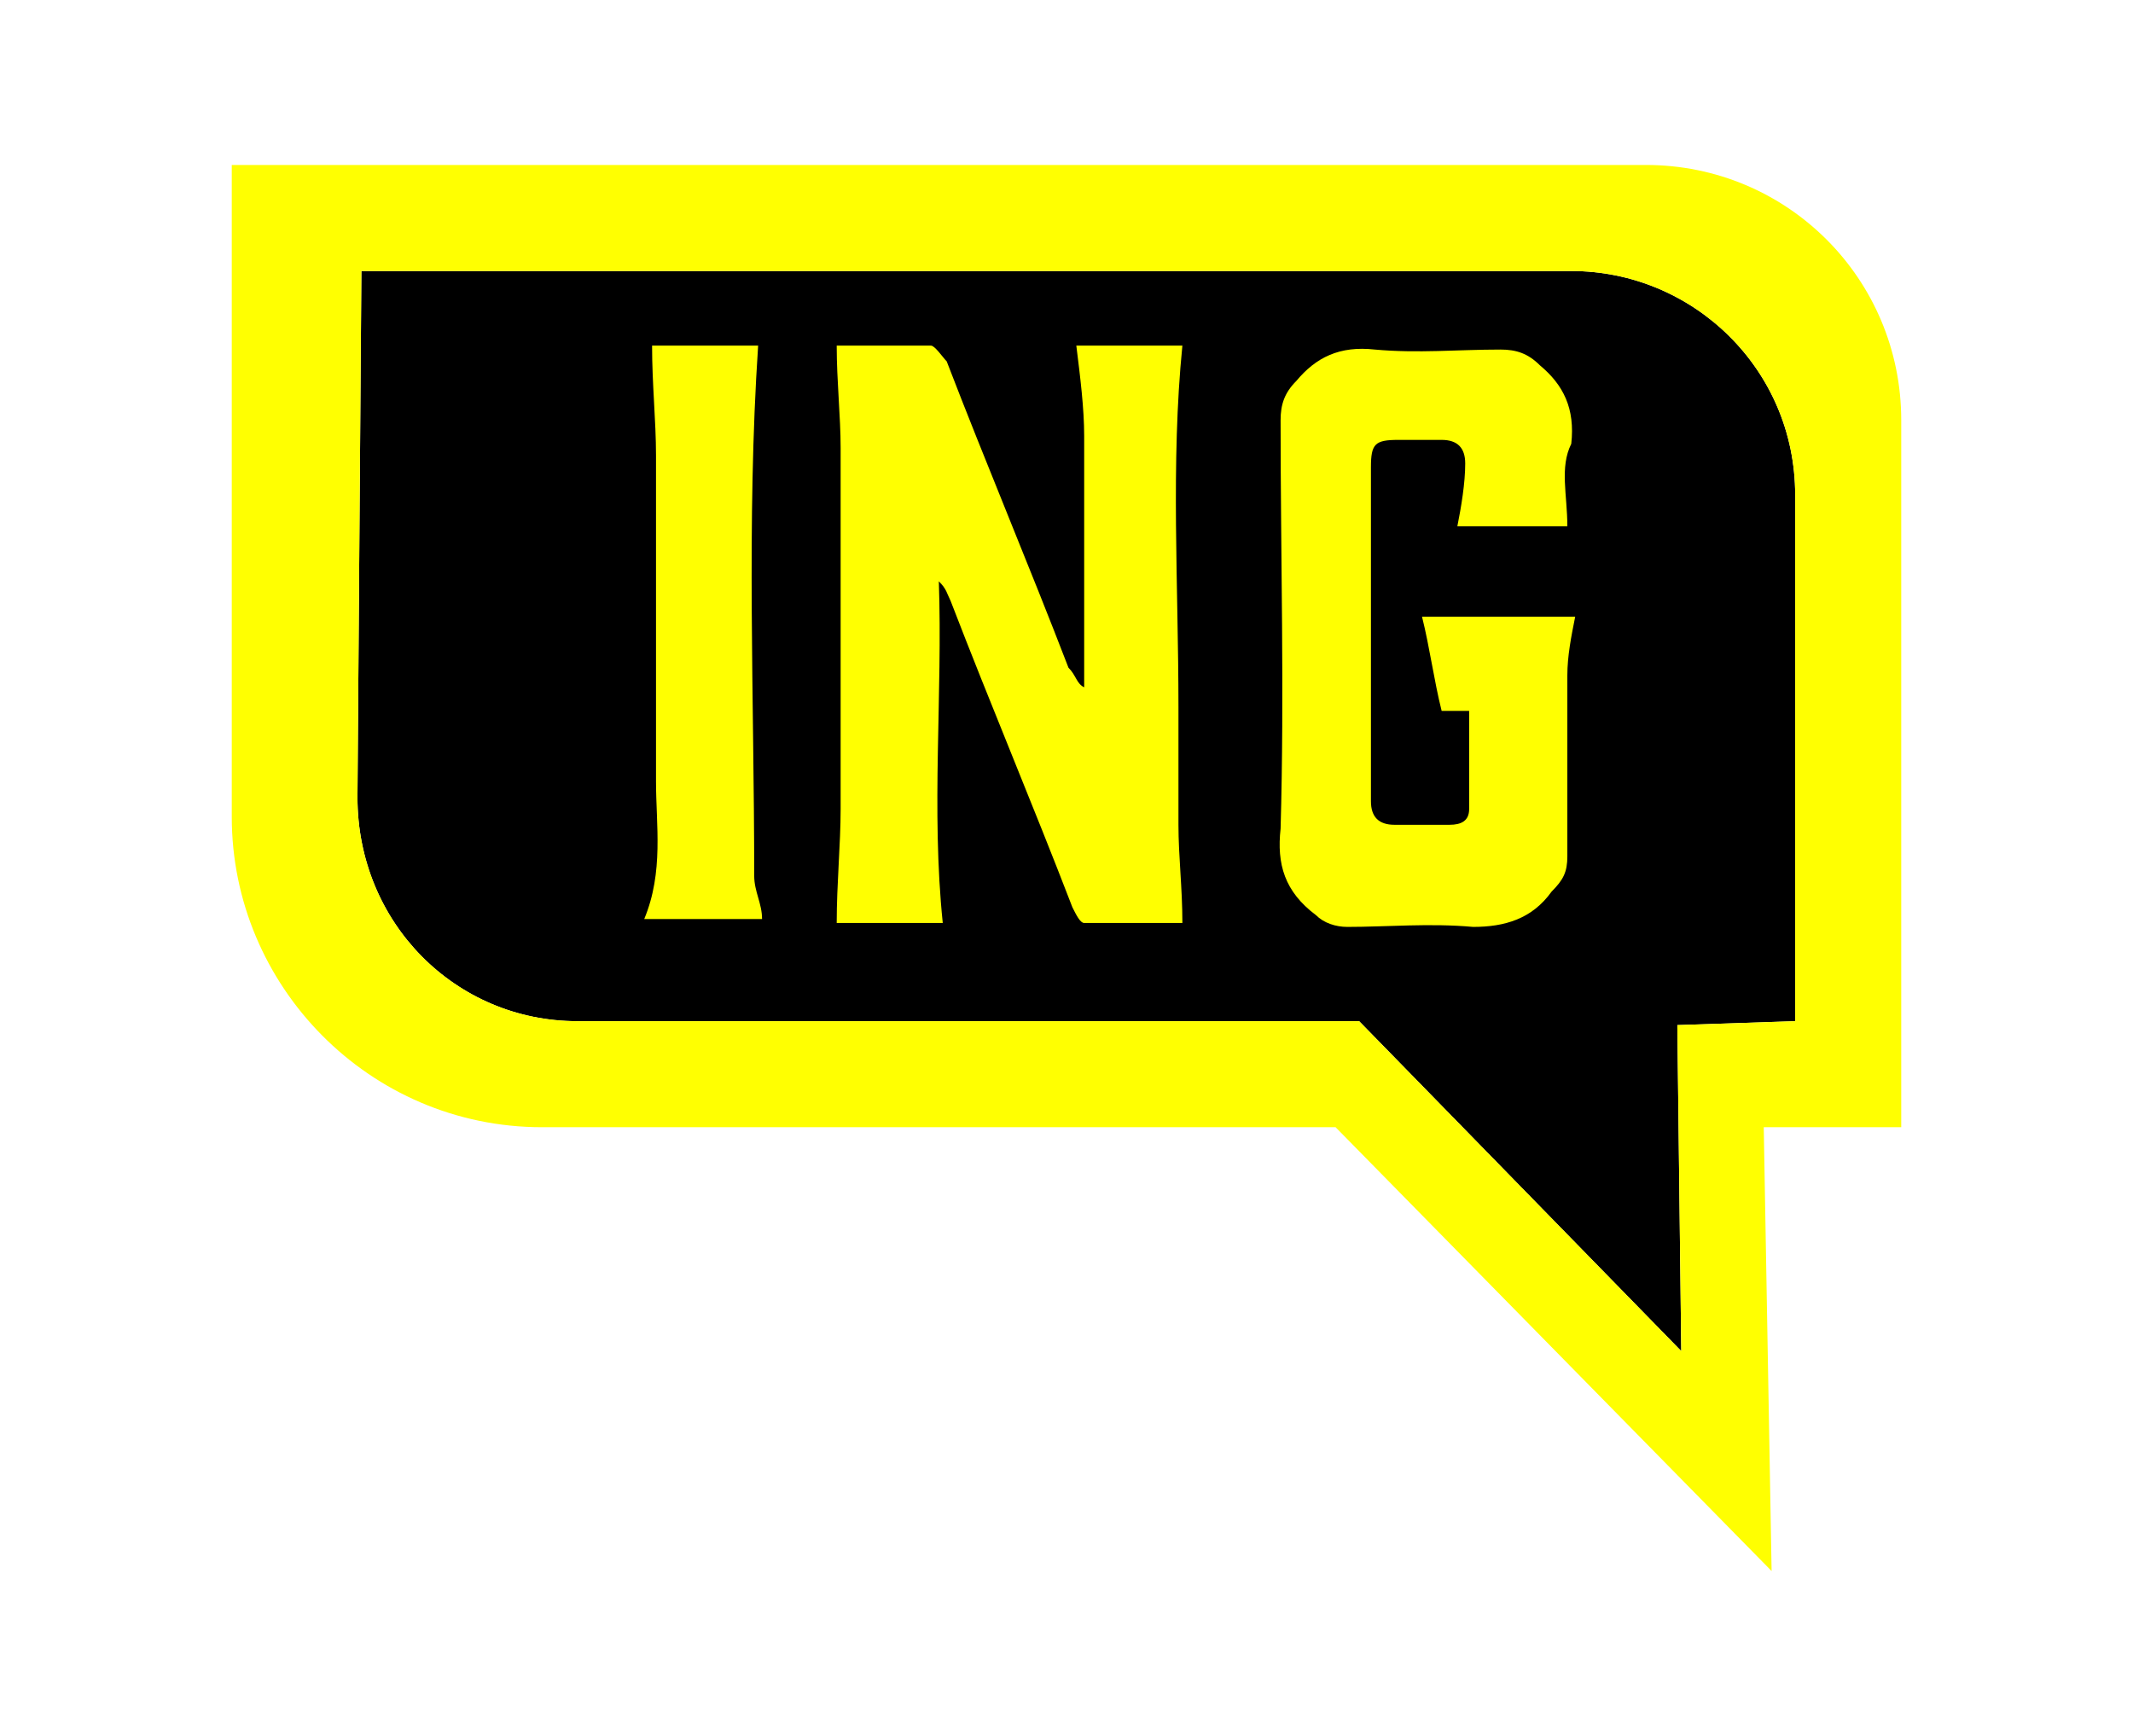
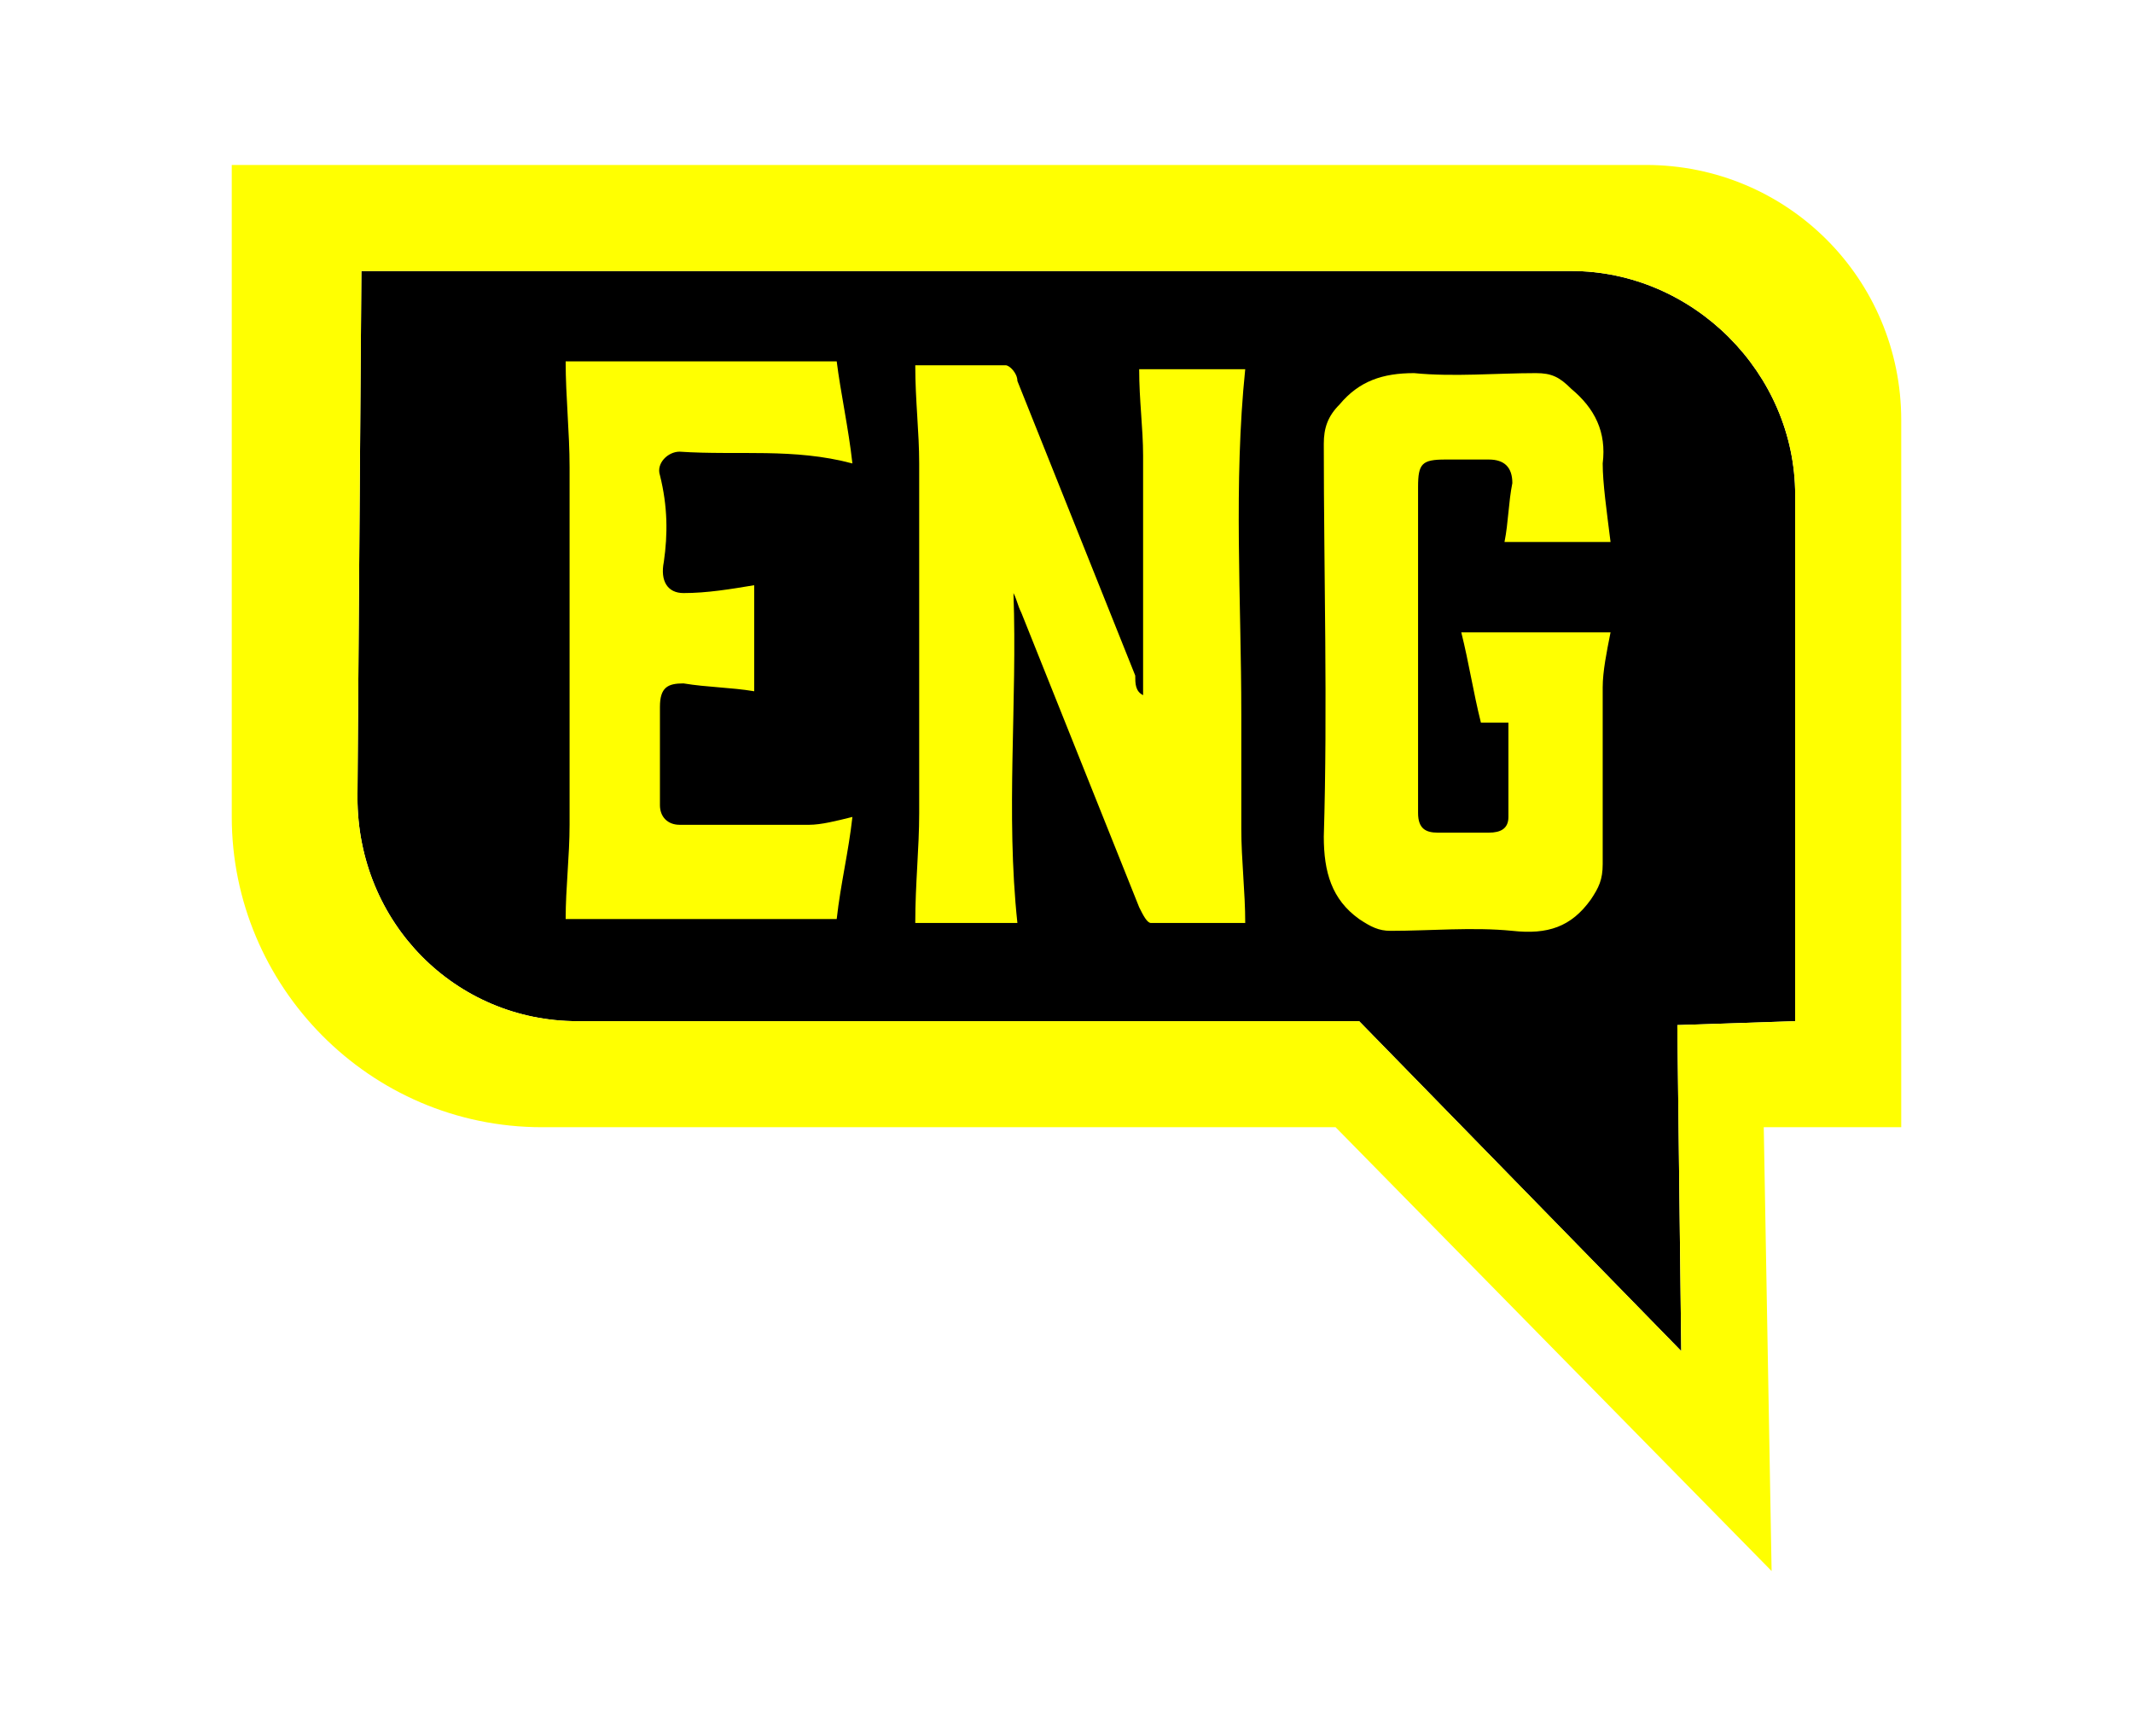
- <svg xmlns="http://www.w3.org/2000/svg" version="1.1" id="Capa_1" x="0px" y="0px" viewBox="0 0 54.3 44.2" enable-background="new 0 0 54.3 44.2" xml:space="preserve">
+ <svg xmlns="http://www.w3.org/2000/svg" version="1.0" id="Capa_1" x="0px" y="0px" viewBox="0 0 54.3 44.2" enable-background="new 0 0 54.3 44.2" xml:space="preserve">
  <g>
    <g>
-       <path d="M45.7,26l-3,0.1l0.1,8.3L34.6,26H14.7c-3.1,0-5.6-2.5-5.6-5.7L9.2,6.9H40c3.1,0,5.7,2.5,5.7,5.7V26z" />
+       <path d="M45.7,26l-3,0.1l0.1,8.3L34.6,26H14.7c-3.1,0-5.6-2.5-5.6-5.7L9.2,6.9H40c3.1,0,5.7,2.6,5.7,5.7V26z" />
      <g>
        <g>
-           <path fill="#FFFF01" d="M41.9,4.2h-36v16.6c0,4.3,3.5,7.9,7.9,7.9h20.2L45.1,40l-0.2-11.3h3.5v-18C48.4,7.1,45.5,4.2,41.9,4.2z       M45.7,26l-3,0.1l0.1,8.3L34.6,26H14.7c-3.1,0-5.6-2.5-5.6-5.7L9.2,6.9H40c3.1,0,5.7,2.5,5.7,5.7V26z" />
+           <path fill="#FFFF01" d="M41.9,4.2h-36v16.6c0,4.3,3.5,7.9,7.9,7.9h20.2L45.1,40l-0.2-11.3h3.5v-18C48.4,7.1,45.5,4.2,41.9,4.2z       M45.7,26l-3,0.1l0.1,8.3L34.6,26H14.7c-3.1,0-5.6-2.5-5.6-5.7L9.2,6.9H40c3.1,0,5.7,2.6,5.7,5.7V26z" />
        </g>
        <g>
-           <path fill="#FFFF01" d="M39.9,13.4c-0.9,0-1.9,0-2.8,0c0.1-0.5,0.2-1.1,0.2-1.6c0-0.4-0.2-0.6-0.6-0.6c-0.4,0-0.7,0-1.1,0      c-0.6,0-0.7,0.1-0.7,0.7c0,2.3,0,4.6,0,6.8c0,0.6,0,1.2,0,1.7c0,0.4,0.2,0.6,0.6,0.6c0.5,0,0.9,0,1.4,0c0.3,0,0.5-0.1,0.5-0.4      c0-0.8,0-1.6,0-2.5c-0.3,0-0.5,0-0.7,0c-0.2-0.8-0.3-1.6-0.5-2.4c1.3,0,2.6,0,3.9,0c-0.1,0.5-0.2,1-0.2,1.5c0,1.5,0,3.1,0,4.6      c0,0.4-0.1,0.6-0.4,0.9c-0.5,0.7-1.2,0.9-2,0.9c-1.1-0.1-2.2,0-3.2,0c-0.3,0-0.6-0.1-0.8-0.3c-0.8-0.6-1-1.3-0.9-2.2      c0.1-3.5,0-6.9,0-10.4c0-0.4,0.1-0.7,0.4-1c0.5-0.6,1.1-0.9,2-0.8c1.1,0.1,2.1,0,3.2,0c0.4,0,0.7,0.1,1,0.4      c0.6,0.5,0.9,1.1,0.8,2C39.7,11.9,39.9,12.6,39.9,13.4z" />
-           <path fill="#FFFF01" d="M27.6,17.5c0-0.4,0-0.8,0-1.2c0-1.7,0-3.5,0-5.2c0-0.7-0.1-1.5-0.2-2.3c0.9,0,1.9,0,2.7,0      c-0.3,3-0.1,6.1-0.1,9.2c0,1,0,2,0,3c0,0.8,0.1,1.6,0.1,2.5c-0.7,0-1.6,0-2.5,0c-0.1,0-0.2-0.2-0.3-0.4c-1-2.6-2.1-5.2-3.1-7.8      c-0.1-0.2-0.1-0.3-0.3-0.5c0.1,2.9-0.2,5.8,0.1,8.7c-0.9,0-1.8,0-2.7,0c0-1,0.1-2,0.1-2.9c0-3.1,0-6.1,0-9.2      c0-0.8-0.1-1.7-0.1-2.6c0.7,0,1.5,0,2.4,0c0.1,0,0.3,0.3,0.4,0.4c1,2.6,2.1,5.2,3.1,7.8C27.4,17.2,27.4,17.4,27.6,17.5      C27.5,17.5,27.6,17.5,27.6,17.5z" />
-           <path fill="#FFFF01" d="M16.6,8.8c0.9,0,1.8,0,2.7,0c-0.3,4.5-0.1,9-0.1,13.5c0,0.4,0.2,0.7,0.2,1.1c-1,0-2,0-3,0      c0.5-1.2,0.3-2.4,0.3-3.5c0-2.8,0-5.5,0-8.3C16.7,10.7,16.6,9.8,16.6,8.8z" />
+           <path fill="#FFFF01" d="M41,13.8c-0.9,0-1.8,0-2.7,0c0.1-0.5,0.1-1,0.2-1.5c0-0.4-0.2-0.6-0.6-0.6c-0.4,0-0.7,0-1.1,0      c-0.6,0-0.7,0.1-0.7,0.7c0,2.2,0,4.4,0,6.6c0,0.6,0,1.1,0,1.7c0,0.4,0.2,0.5,0.5,0.5c0.4,0,0.9,0,1.3,0c0.3,0,0.5-0.1,0.5-0.4      c0-0.8,0-1.6,0-2.4c-0.2,0-0.4,0-0.7,0c-0.2-0.8-0.3-1.5-0.5-2.3c1.3,0,2.5,0,3.8,0c-0.1,0.5-0.2,1-0.2,1.4c0,1.5,0,3,0,4.5      c0,0.4-0.1,0.6-0.3,0.9c-0.5,0.7-1.1,0.9-2,0.8c-1-0.1-2.1,0-3.1,0c-0.3,0-0.5-0.1-0.8-0.3c-0.7-0.5-0.9-1.2-0.9-2.1      c0.1-3.3,0-6.7,0-10c0-0.4,0.1-0.7,0.4-1c0.5-0.6,1.1-0.8,1.9-0.8c1,0.1,2.1,0,3.1,0c0.4,0,0.6,0.1,0.9,0.4      c0.6,0.5,0.9,1.1,0.8,1.9C40.8,12.3,40.9,13,41,13.8z" />
+           <path fill="#FFFF01" d="M29.1,17.7c0-0.4,0-0.8,0-1.1c0-1.7,0-3.4,0-5c0-0.7-0.1-1.4-0.1-2.2c0.9,0,1.8,0,2.7,0      c-0.3,2.9-0.1,5.9-0.1,8.8c0,1,0,2,0,2.9c0,0.8,0.1,1.6,0.1,2.4c-0.7,0-1.5,0-2.4,0c-0.1,0-0.2-0.2-0.3-0.4c-1-2.5-2-5-3-7.5      c-0.1-0.2-0.1-0.3-0.2-0.5c0.1,2.8-0.2,5.6,0.1,8.4c-0.8,0-1.8,0-2.6,0c0-1,0.1-1.9,0.1-2.8c0-3,0-5.9,0-8.9      c0-0.8-0.1-1.6-0.1-2.5c0.7,0,1.5,0,2.3,0c0.1,0,0.3,0.2,0.3,0.4c1,2.5,2,5,3,7.5C28.9,17.4,28.9,17.6,29.1,17.7      C29,17.7,29.1,17.7,29.1,17.7z" />
+           <path fill="#FFFF01" d="M16.9,14.3c-0.1,0.5,0.1,0.8,0.5,0.8c0.6,0,1.2-0.1,1.8-0.2v2.7c-0.6-0.1-1.2-0.1-1.8-0.2      c-0.4,0-0.6,0.1-0.6,0.6c0,0.8,0,1.7,0,2.5c0,0.3,0.2,0.5,0.5,0.5c1.1,0,2.2,0,3.3,0c0.3,0,0.7-0.1,1.1-0.2      c-0.1,0.9-0.3,1.7-0.4,2.6h-6.9c0-0.8,0.1-1.6,0.1-2.4c0-3,0-6.1,0-9.1c0-0.9-0.1-1.8-0.1-2.7h6.9c0.1,0.8,0.3,1.7,0.4,2.6      c-1.5-0.4-2.9-0.2-4.4-0.3c-0.3,0-0.6,0.3-0.5,0.6C17,12.9,17,13.6,16.9,14.3z" />
        </g>
      </g>
    </g>
  </g>
</svg>
